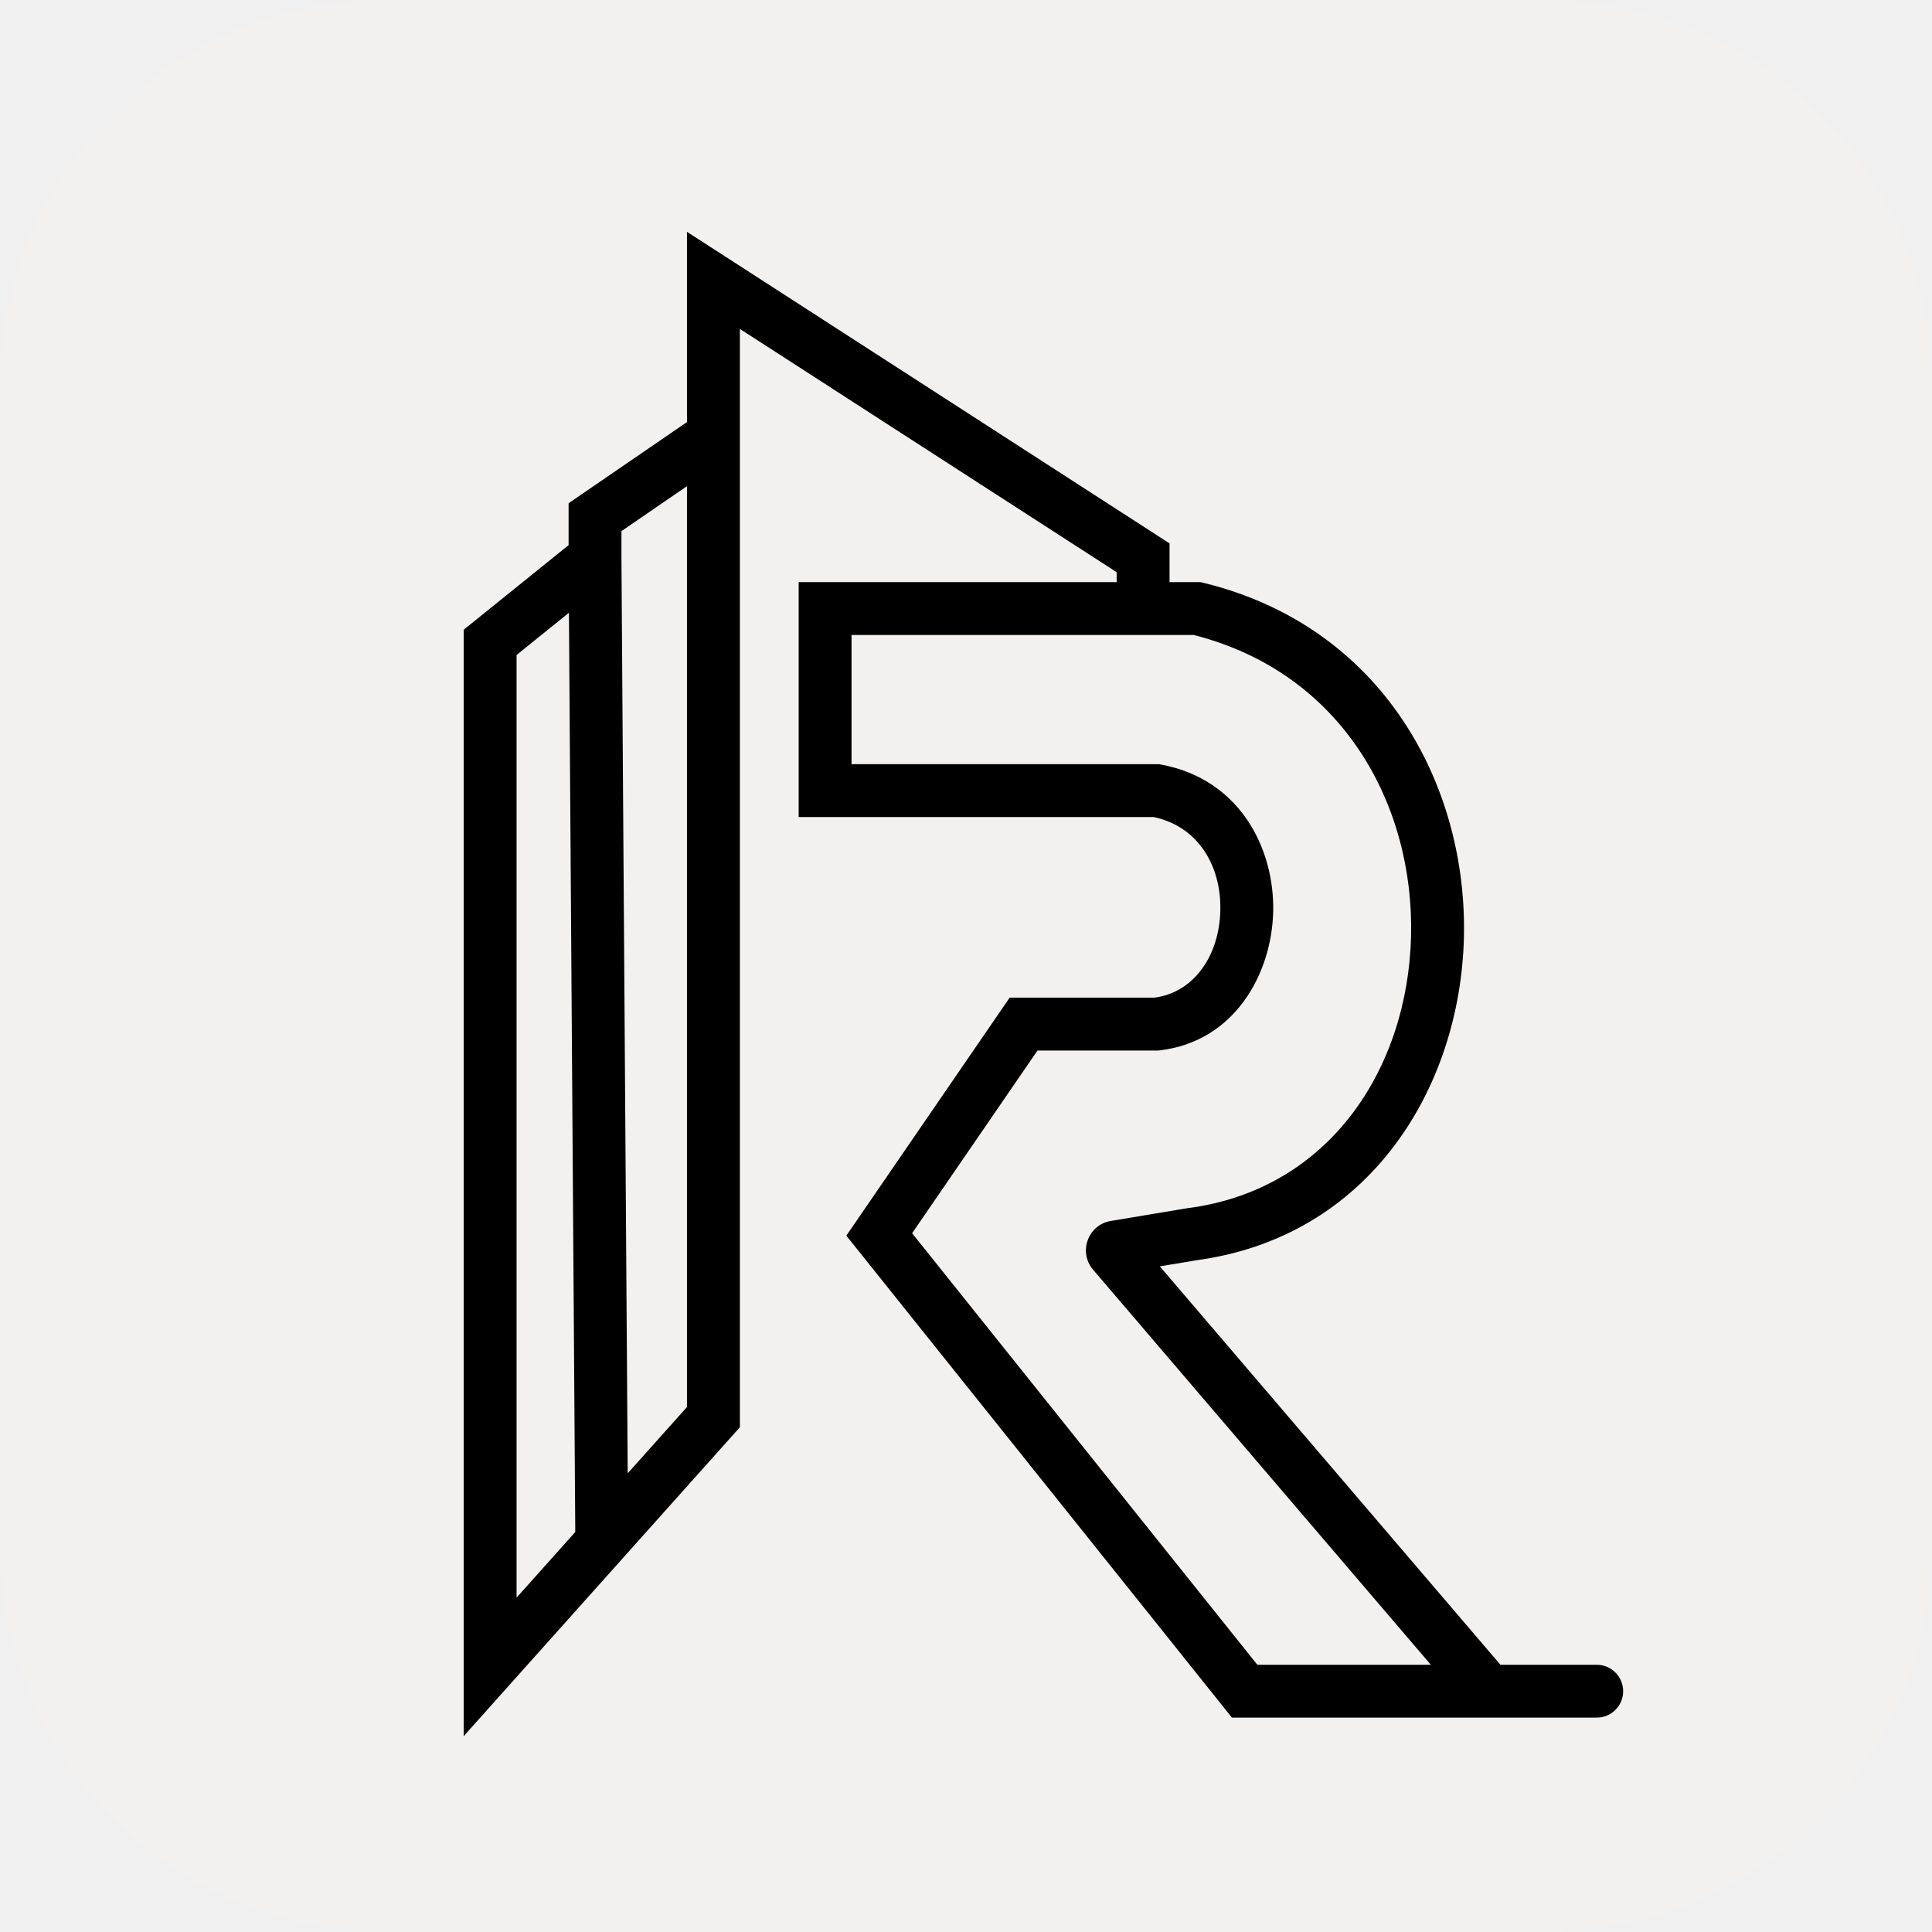
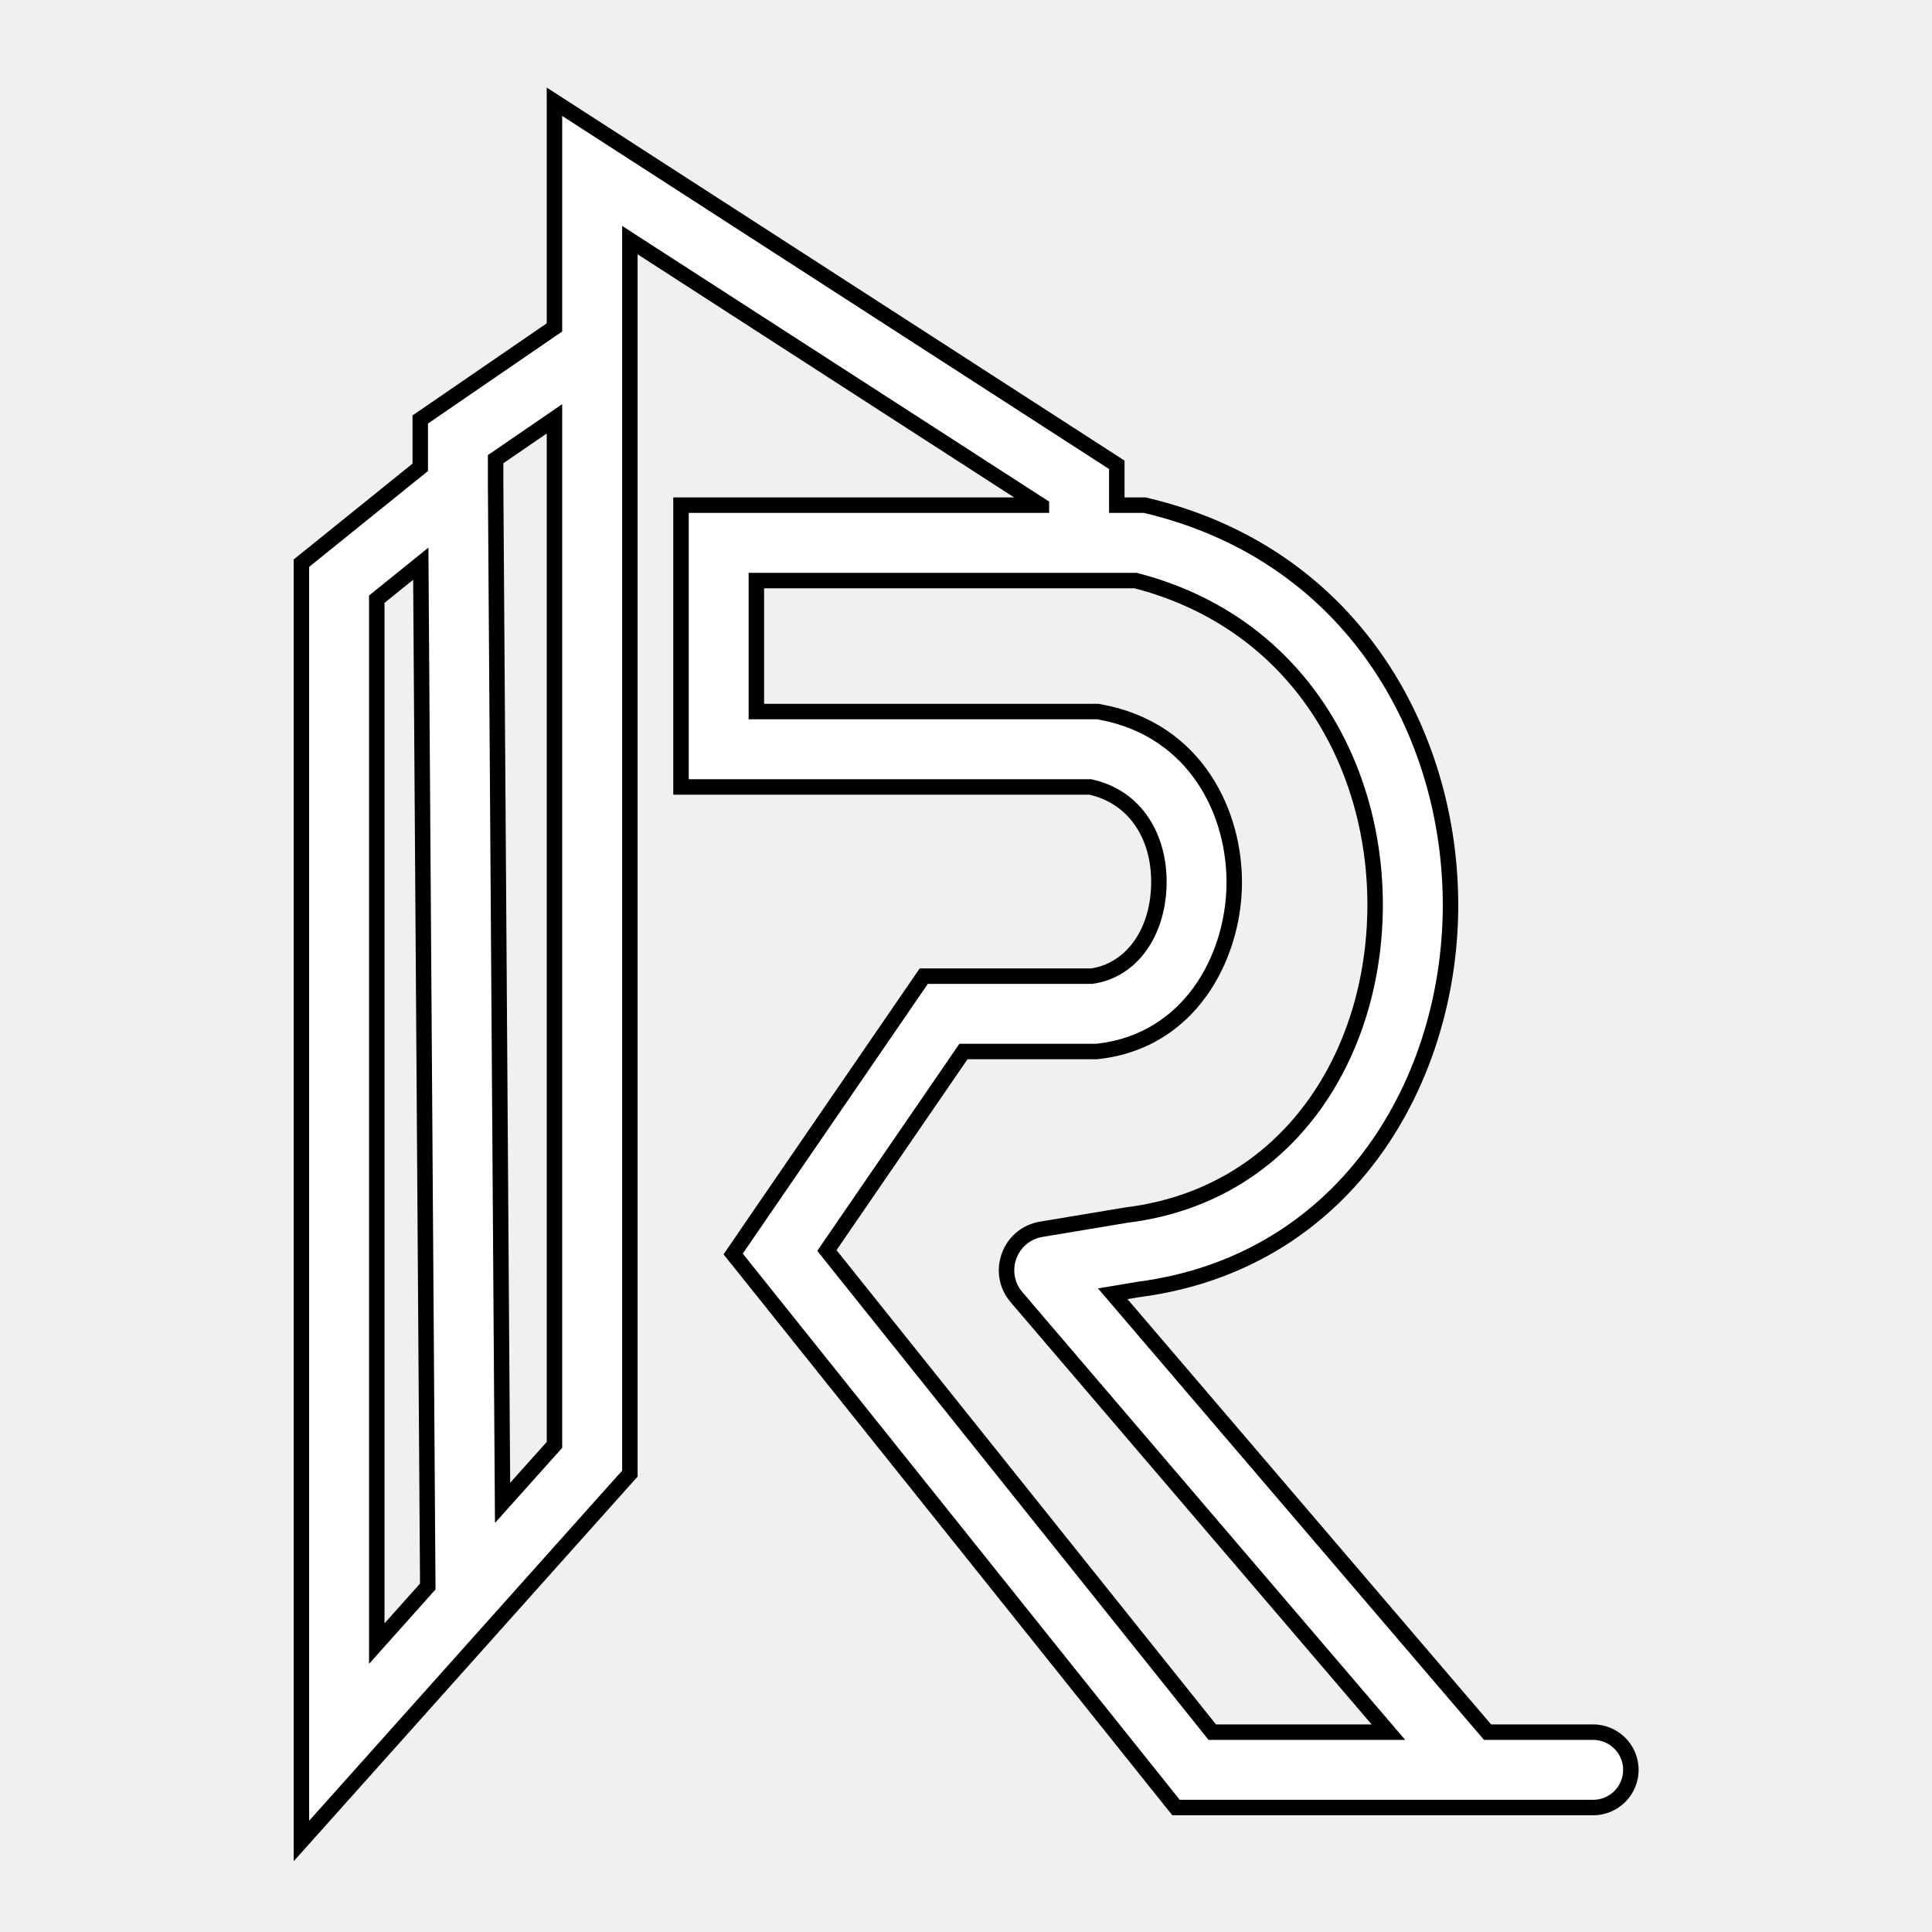
<svg xmlns="http://www.w3.org/2000/svg" width="50" height="50" viewBox="0 0 50 50" fill="none">
-   <rect width="50" height="50" rx="10" fill="#F3F0F0" />
-   <path d="M18.835 6.681L29.955 13.861L30.268 14.063V15.065H31.067L31.148 15.084C35.819 16.228 37.979 20.358 37.886 24.259C37.793 28.143 35.448 32.03 30.922 32.621L30.923 32.623L30.016 32.773L38.831 43.084H41.323C41.701 43.084 42.007 43.391 42.007 43.769C42.007 44.146 41.701 44.452 41.323 44.452H31.882L31.677 44.195L22.22 32.375L21.903 31.979L22.19 31.561L25.926 26.116L26.13 25.819H29.878C30.896 25.686 31.554 24.739 31.582 23.564C31.609 22.419 31.019 21.391 29.856 21.145H20.669V15.065H28.899V14.808L19.148 8.512V36.938L18.974 37.132L16.084 40.364L13.194 43.596L12 44.932V16.298L12.255 16.092L14.715 14.108V13.024L15.012 12.82L17.779 10.923V6L18.835 6.681ZM22.038 19.777H29.999L30.061 19.789C32.105 20.176 32.988 21.979 32.95 23.597C32.912 25.192 31.96 26.954 30.015 27.183L29.975 27.188H26.85L23.605 31.916L32.54 43.084H37.03L28.289 32.86C27.899 32.404 28.157 31.696 28.749 31.598L30.697 31.273L30.71 31.27L30.724 31.269C34.411 30.798 36.436 27.645 36.518 24.226C36.599 20.837 34.755 17.416 30.895 16.434H22.038V19.777ZM13.369 16.951V41.347L14.888 39.648L14.724 15.858L13.369 16.951ZM16.083 13.745V14.431L16.245 38.129L17.779 36.414V12.582L16.083 13.745Z" fill="black" />
+   <mask id="path-2-outside-1_3472_1028" maskUnits="userSpaceOnUse" x="7" y="2" width="36" height="47" fill="black">
+     <rect fill="white" x="7" y="2" width="36" height="47" />
+     <path d="M15.745 3.772L28.348 11.909L28.703 12.139V13.274H29.608L29.699 13.297C34.993 14.593 37.442 19.274 37.336 23.694C37.23 28.096 34.573 32.502 29.443 33.172L28.416 33.344L38.406 45.028H41.231C41.659 45.029 42.007 45.376 42.007 45.804C42.007 46.232 41.659 46.579 41.231 46.579H30.531L30.299 46.288L19.582 32.893L19.223 32.443L19.548 31.969L23.781 25.799L24.013 25.462H28.268C29.417 25.308 30.16 24.236 30.191 22.907C30.222 21.61 29.555 20.445 28.238 20.166H17.824V13.274H27.151V12.981L16.101 5.847V38.062L15.902 38.282L9.354 45.608L8 47.122V14.671L8.289 14.438L11.076 12.19V10.962L11.413 10.73L14.549 8.579V3L15.745 3.772ZM19.375 18.615H28.398L28.469 18.629C30.784 19.067 31.784 21.11 31.741 22.944C31.698 24.753 30.62 26.748 28.415 27.008L28.37 27.013H24.829L21.151 32.372L31.277 45.028H36.366L26.46 33.442C26.018 32.925 26.309 32.123 26.98 32.011L29.189 31.643L29.219 31.639C33.397 31.105 35.692 27.533 35.785 23.657C35.877 19.816 33.788 15.939 29.414 14.825H19.375V18.615ZM9.551 15.412V43.06L11.271 41.135L11.087 14.173L9.551 15.412ZM12.627 11.778V12.556L12.81 39.413L14.549 37.471V10.46L12.627 11.778Z" />
+   </mask>
+   <path d="M15.745 3.772L28.348 11.909L28.703 12.139V13.274H29.608L29.699 13.297C34.993 14.593 37.442 19.274 37.336 23.694C37.23 28.096 34.573 32.502 29.443 33.172L28.416 33.344L38.406 45.028H41.231C41.659 45.029 42.007 45.376 42.007 45.804C42.007 46.232 41.659 46.579 41.231 46.579H30.531L30.299 46.288L19.582 32.893L19.223 32.443L19.548 31.969L23.781 25.799L24.013 25.462H28.268C29.417 25.308 30.16 24.236 30.191 22.907C30.222 21.61 29.555 20.445 28.238 20.166H17.824V13.274H27.151V12.981L16.101 5.847V38.062L15.902 38.282L9.354 45.608L8 47.122V14.671L8.289 14.438L11.076 12.19V10.962L11.413 10.73L14.549 8.579V3L15.745 3.772ZM19.375 18.615H28.398L28.469 18.629C30.784 19.067 31.784 21.11 31.741 22.944C31.698 24.753 30.62 26.748 28.415 27.008L28.37 27.013H24.829L21.151 32.372L31.277 45.028H36.366L26.46 33.442C26.018 32.925 26.309 32.123 26.98 32.011L29.189 31.643L29.219 31.639C33.397 31.105 35.692 27.533 35.785 23.657C35.877 19.816 33.788 15.939 29.414 14.825H19.375V18.615ZM9.551 15.412V43.06L11.271 41.135L11.087 14.173L9.551 15.412ZM12.627 11.778V12.556L12.81 39.413L14.549 37.471V10.46L12.627 11.778Z" fill="white" />
+   <path d="M15.745 3.772L15.528 4.108L15.528 4.109L15.745 3.772ZM28.348 11.909L28.131 12.245L28.131 12.245L28.348 11.909ZM28.703 12.139H29.103V11.921L28.92 11.803L28.703 12.139ZM28.703 13.274H28.303V13.674H28.703V13.274ZM29.608 13.274L29.704 12.886L29.657 12.874H29.608V13.274ZM29.699 13.297L29.603 13.685L29.604 13.685L29.699 13.297ZM37.336 23.694L37.736 23.704V23.704L37.336 23.694ZM29.443 33.172L29.392 32.775L29.384 32.776L29.377 32.777L29.443 33.172ZM28.416 33.344L28.35 32.949L27.652 33.066L28.112 33.604L28.416 33.344ZM38.406 45.028L38.102 45.288L38.222 45.428H38.406V45.028ZM41.231 45.028L41.232 44.628H41.231V45.028ZM42.007 45.804L42.407 45.804V45.803L42.007 45.804ZM41.231 46.579V46.979H41.232L41.231 46.579ZM30.531 46.579L30.219 46.829L30.339 46.979H30.531V46.579ZM30.299 46.288L30.611 46.038L30.611 46.038L30.299 46.288ZM19.582 32.893L19.27 33.142L19.27 33.142L19.582 32.893ZM19.223 32.443L18.893 32.217L18.725 32.462L18.91 32.693L19.223 32.443ZM19.548 31.969L19.218 31.742L19.218 31.743L19.548 31.969ZM23.781 25.799L23.451 25.572L23.451 25.573L23.781 25.799ZM24.013 25.462V25.062H23.802L23.683 25.235L24.013 25.462ZM28.268 25.462V25.862H28.294L28.321 25.858L28.268 25.462ZM30.191 22.907L30.591 22.917L30.591 22.917L30.191 22.907ZM28.238 20.166L28.321 19.775L28.28 19.766H28.238V20.166ZM17.824 20.166H17.424V20.566H17.824V20.166ZM17.824 13.274V12.874H17.424V13.274H17.824ZM27.151 13.274V13.674H27.551V13.274H27.151ZM27.151 12.981H27.551V12.764L27.368 12.645L27.151 12.981ZM16.101 5.847L16.317 5.511L15.701 5.112V5.847H16.101ZM16.101 38.062L16.398 38.329L16.501 38.215V38.062H16.101ZM15.902 38.282L15.605 38.015L15.604 38.016L15.902 38.282ZM9.354 45.608L9.652 45.875L9.652 45.875L9.354 45.608ZM8 47.122H7.6V48.169L8.298 47.389L8 47.122ZM8 14.671L7.749 14.359L7.6 14.479V14.671H8ZM8.289 14.438L8.54 14.75L8.54 14.75L8.289 14.438ZM11.076 12.19L11.327 12.501L11.476 12.381V12.19H11.076ZM11.076 10.962L10.85 10.632L10.676 10.751V10.962H11.076ZM11.413 10.73L11.187 10.401L11.187 10.401L11.413 10.73ZM14.549 8.579L14.775 8.909L14.949 8.79V8.579H14.549ZM14.549 3L14.766 2.664L14.149 2.266V3H14.549ZM19.375 18.615H18.975V19.015H19.375V18.615ZM28.398 18.615L28.473 18.222L28.436 18.215H28.398V18.615ZM28.469 18.629L28.393 19.022L28.394 19.022L28.469 18.629ZM31.741 22.944L32.141 22.954L32.141 22.954L31.741 22.944ZM28.415 27.008L28.458 27.405L28.462 27.405L28.415 27.008ZM28.37 27.013V27.413H28.392L28.413 27.41L28.37 27.013ZM24.829 27.013V26.613H24.619L24.499 26.786L24.829 27.013ZM21.151 32.372L20.822 32.146L20.654 32.39L20.839 32.622L21.151 32.372ZM31.277 45.028L30.965 45.278L31.085 45.428H31.277V45.028ZM36.366 45.028V45.428H37.234L36.67 44.768L36.366 45.028ZM26.46 33.442L26.156 33.702L26.156 33.702L26.46 33.442ZM26.98 32.011L26.915 31.616L26.915 31.616L26.98 32.011ZM29.189 31.643L29.137 31.246L29.124 31.248L29.189 31.643ZM29.219 31.639L29.168 31.242L29.166 31.242L29.219 31.639ZM35.785 23.657L36.185 23.667V23.667L35.785 23.657ZM29.414 14.825L29.513 14.438L29.464 14.425H29.414V14.825ZM19.375 14.825V14.425H18.975V14.825H19.375ZM9.551 15.412L9.3 15.101L9.151 15.221V15.412H9.551ZM9.551 43.06H9.151V44.107L9.849 43.326L9.551 43.06ZM11.271 41.135L11.57 41.401L11.672 41.286L11.671 41.132L11.271 41.135ZM11.087 14.173L11.487 14.17L11.481 13.341L10.836 13.861L11.087 14.173ZM12.627 11.778L12.401 11.448L12.227 11.568V11.778H12.627ZM12.627 12.556H12.227L12.227 12.558L12.627 12.556ZM12.81 39.413L12.411 39.416L12.418 40.452L13.109 39.68L12.81 39.413ZM14.549 37.471L14.847 37.737L14.949 37.624V37.471H14.549ZM14.549 10.46H14.949V9.7L14.323 10.13L14.549 10.46ZM15.745 3.772L15.528 4.109L28.131 12.245L28.348 11.909L28.565 11.573L15.962 3.436L15.745 3.772ZM28.348 11.909L28.131 12.245L28.486 12.475L28.703 12.139L28.92 11.803L28.565 11.573L28.348 11.909ZM28.703 12.139H28.303V13.274H28.703H29.103V12.139H28.703ZM28.703 13.274V13.674H29.608V13.274V12.874H28.703V13.274ZM29.608 13.274L29.512 13.663L29.603 13.685L29.699 13.297L29.795 12.909L29.704 12.886L29.608 13.274ZM29.699 13.297L29.604 13.685C34.675 14.927 37.038 19.407 36.936 23.685L37.336 23.694L37.736 23.704C37.845 19.141 35.311 14.26 29.794 12.908L29.699 13.297ZM37.336 23.694L36.936 23.685C36.834 27.95 34.271 32.138 29.392 32.775L29.443 33.172L29.495 33.569C34.875 32.866 37.627 28.242 37.736 23.704L37.336 23.694ZM29.443 33.172L29.377 32.777L28.35 32.949L28.416 33.344L28.482 33.738L29.509 33.566L29.443 33.172ZM28.416 33.344L28.112 33.604L38.102 45.288L38.406 45.028L38.71 44.768L28.72 33.084L28.416 33.344ZM38.406 45.028V45.428H41.231V45.028V44.628H38.406V45.028ZM41.231 45.028L41.231 45.428C41.438 45.428 41.607 45.597 41.607 45.804L42.007 45.804L42.407 45.803C42.406 45.155 41.88 44.629 41.232 44.628L41.231 45.028ZM42.007 45.804L41.607 45.803C41.607 46.011 41.438 46.179 41.231 46.179L41.231 46.579L41.232 46.979C41.88 46.979 42.407 46.453 42.407 45.804L42.007 45.804ZM41.231 46.579V46.179H30.531V46.579V46.979H41.231V46.579ZM30.531 46.579L30.844 46.33L30.611 46.038L30.299 46.288L29.986 46.538L30.219 46.829L30.531 46.579ZM30.299 46.288L30.611 46.038L19.894 32.643L19.582 32.893L19.27 33.142L29.986 46.538L30.299 46.288ZM19.582 32.893L19.894 32.643L19.535 32.194L19.223 32.443L18.91 32.693L19.27 33.142L19.582 32.893ZM19.223 32.443L19.553 32.669L19.878 32.195L19.548 31.969L19.218 31.743L18.893 32.217L19.223 32.443ZM19.548 31.969L19.878 32.195L24.111 26.025L23.781 25.799L23.451 25.573L19.218 31.742L19.548 31.969ZM23.781 25.799L24.111 26.025L24.342 25.688L24.013 25.462L23.683 25.235L23.451 25.572L23.781 25.799ZM24.013 25.462V25.862H28.268V25.462V25.062H24.013V25.462ZM28.268 25.462L28.321 25.858C29.728 25.669 30.557 24.371 30.591 22.917L30.191 22.907L29.791 22.898C29.763 24.101 29.106 24.946 28.214 25.066L28.268 25.462ZM30.191 22.907L30.591 22.917C30.625 21.484 29.877 20.104 28.321 19.775L28.238 20.166L28.155 20.557C29.233 20.786 29.819 21.736 29.791 22.898L30.191 22.907ZM28.238 20.166V19.766H17.824V20.166V20.566H28.238V20.166ZM17.824 20.166H18.224V13.274H17.824H17.424V20.166H17.824ZM17.824 13.274V13.674H27.151V13.274V12.874H17.824V13.274ZM27.151 13.274H27.551V12.981H27.151H26.751V13.274H27.151ZM27.151 12.981L27.368 12.645L16.317 5.511L16.101 5.847L15.884 6.183L26.934 13.318L27.151 12.981ZM16.101 5.847H15.701V38.062H16.101H16.501V5.847H16.101ZM16.101 38.062L15.803 37.794L15.605 38.015L15.902 38.282L16.2 38.55L16.398 38.329L16.101 38.062ZM15.902 38.282L15.604 38.016L9.055 45.342L9.354 45.608L9.652 45.875L16.201 38.549L15.902 38.282ZM9.354 45.608L9.055 45.342L7.702 46.855L8 47.122L8.298 47.389L9.652 45.875L9.354 45.608ZM8 47.122H8.4V14.671H8H7.6V47.122H8ZM8 14.671L8.251 14.983L8.54 14.75L8.289 14.438L8.038 14.127L7.749 14.359L8 14.671ZM8.289 14.438L8.54 14.75L11.327 12.501L11.076 12.19L10.825 11.878L8.038 14.127L8.289 14.438ZM11.076 12.19H11.476V10.962H11.076H10.676V12.19H11.076ZM11.076 10.962L11.303 11.292L11.64 11.06L11.413 10.73L11.187 10.401L10.85 10.632L11.076 10.962ZM11.413 10.73L11.639 11.06L14.775 8.909L14.549 8.579L14.322 8.249L11.187 10.401L11.413 10.73ZM14.549 8.579H14.949V3H14.549H14.149V8.579H14.549ZM14.549 3L14.332 3.336L15.528 4.108L15.745 3.772L15.962 3.436L14.766 2.664L14.549 3ZM19.375 18.615V19.015H28.398V18.615V18.215H19.375V18.615ZM28.398 18.615L28.322 19.008L28.393 19.022L28.469 18.629L28.544 18.236L28.473 18.222L28.398 18.615ZM28.469 18.629L28.394 19.022C30.46 19.413 31.381 21.232 31.341 22.935L31.741 22.944L32.141 22.954C32.187 20.989 31.109 18.722 28.543 18.236L28.469 18.629ZM31.741 22.944L31.341 22.935C31.301 24.627 30.303 26.383 28.368 26.611L28.415 27.008L28.462 27.405C30.936 27.114 32.095 24.879 32.141 22.954L31.741 22.944ZM28.415 27.008L28.372 26.61L28.327 26.615L28.37 27.013L28.413 27.41L28.458 27.405L28.415 27.008ZM28.37 27.013V26.613H24.829V27.013V27.413H28.37V27.013ZM24.829 27.013L24.499 26.786L20.822 32.146L21.151 32.372L21.481 32.598L25.159 27.239L24.829 27.013ZM21.151 32.372L20.839 32.622L30.965 45.278L31.277 45.028L31.59 44.778L21.464 32.122L21.151 32.372ZM31.277 45.028V45.428H36.366V45.028V44.628H31.277V45.028ZM36.366 45.028L36.67 44.768L26.764 33.182L26.46 33.442L26.156 33.702L36.062 45.288L36.366 45.028ZM26.46 33.442L26.764 33.182C26.524 32.901 26.683 32.466 27.046 32.405L26.98 32.011L26.915 31.616C25.936 31.78 25.512 32.949 26.156 33.702L26.46 33.442ZM26.98 32.011L27.046 32.405L29.255 32.037L29.189 31.643L29.124 31.248L26.915 31.616L26.98 32.011ZM29.189 31.643L29.242 32.039L29.272 32.035L29.219 31.639L29.166 31.242L29.137 31.246L29.189 31.643ZM29.219 31.639L29.269 32.035C33.697 31.47 36.089 27.681 36.185 23.667L35.785 23.657L35.385 23.648C35.295 27.384 33.097 30.74 29.168 31.242L29.219 31.639ZM35.785 23.657L36.185 23.667C36.28 19.683 34.106 15.607 29.513 14.438L29.414 14.825L29.315 15.213C33.469 16.27 35.474 19.95 35.385 23.648L35.785 23.657ZM29.414 14.825V14.425H19.375V14.825V15.225H29.414V14.825ZM19.375 14.825H18.975V18.615H19.375H19.775V14.825H19.375ZM9.551 15.412H9.151V43.06H9.551H9.951V15.412H9.551ZM9.551 43.06L9.849 43.326L11.57 41.401L11.271 41.135L10.973 40.868L9.253 42.793L9.551 43.06ZM11.271 41.135L11.671 41.132L11.487 14.17L11.087 14.173L10.687 14.176L10.871 41.138L11.271 41.135ZM11.087 14.173L10.836 13.861L9.3 15.101L9.551 15.412L9.802 15.723L11.338 14.484L11.087 14.173ZM12.627 11.778H12.227V12.556H12.627H13.027V11.778H12.627ZM12.627 12.556L12.227 12.558L12.411 39.416L12.81 39.413L13.21 39.41L13.027 12.553L12.627 12.556ZM12.81 39.413L13.109 39.68L14.847 37.737L14.549 37.471L14.251 37.204L12.512 39.146L12.81 39.413ZM14.549 37.471H14.949V10.46H14.549H14.149V37.471H14.549ZM14.549 10.46L14.323 10.13L12.401 11.448L12.627 11.778L12.853 12.108L14.775 10.79L14.549 10.46Z" fill="black" mask="url(#path-2-outside-1_3472_1028)" />
</svg>
